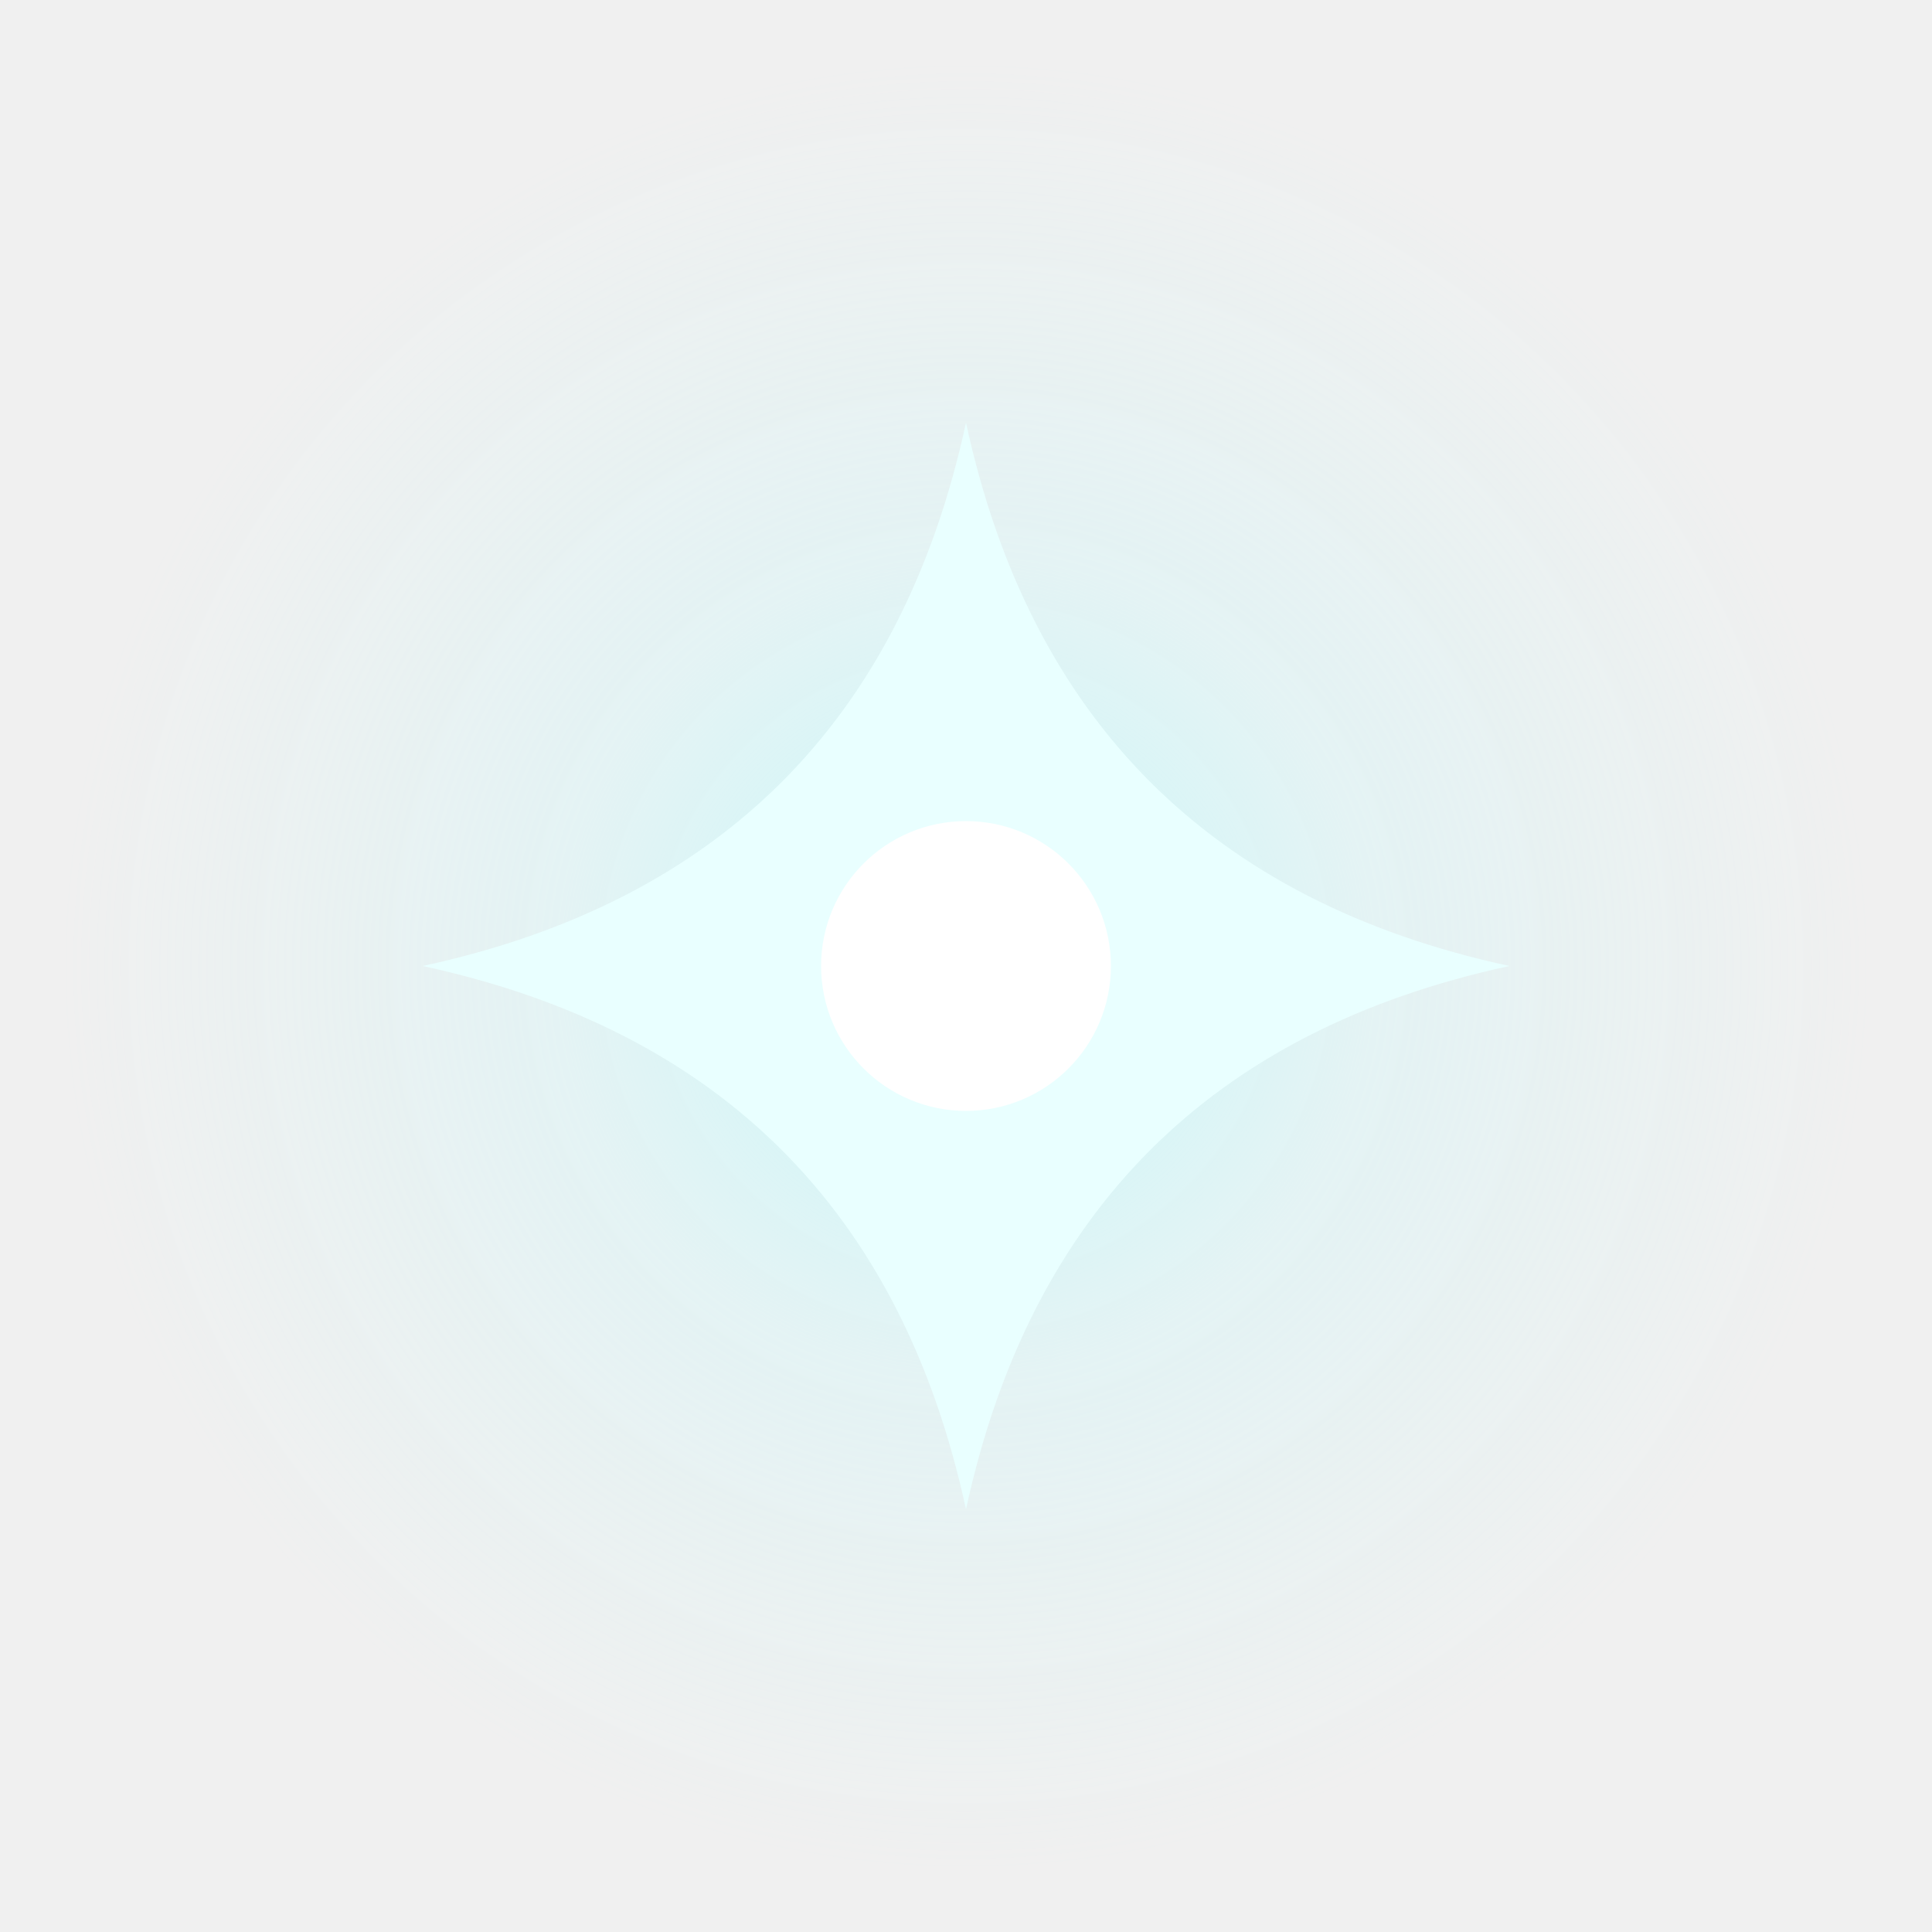
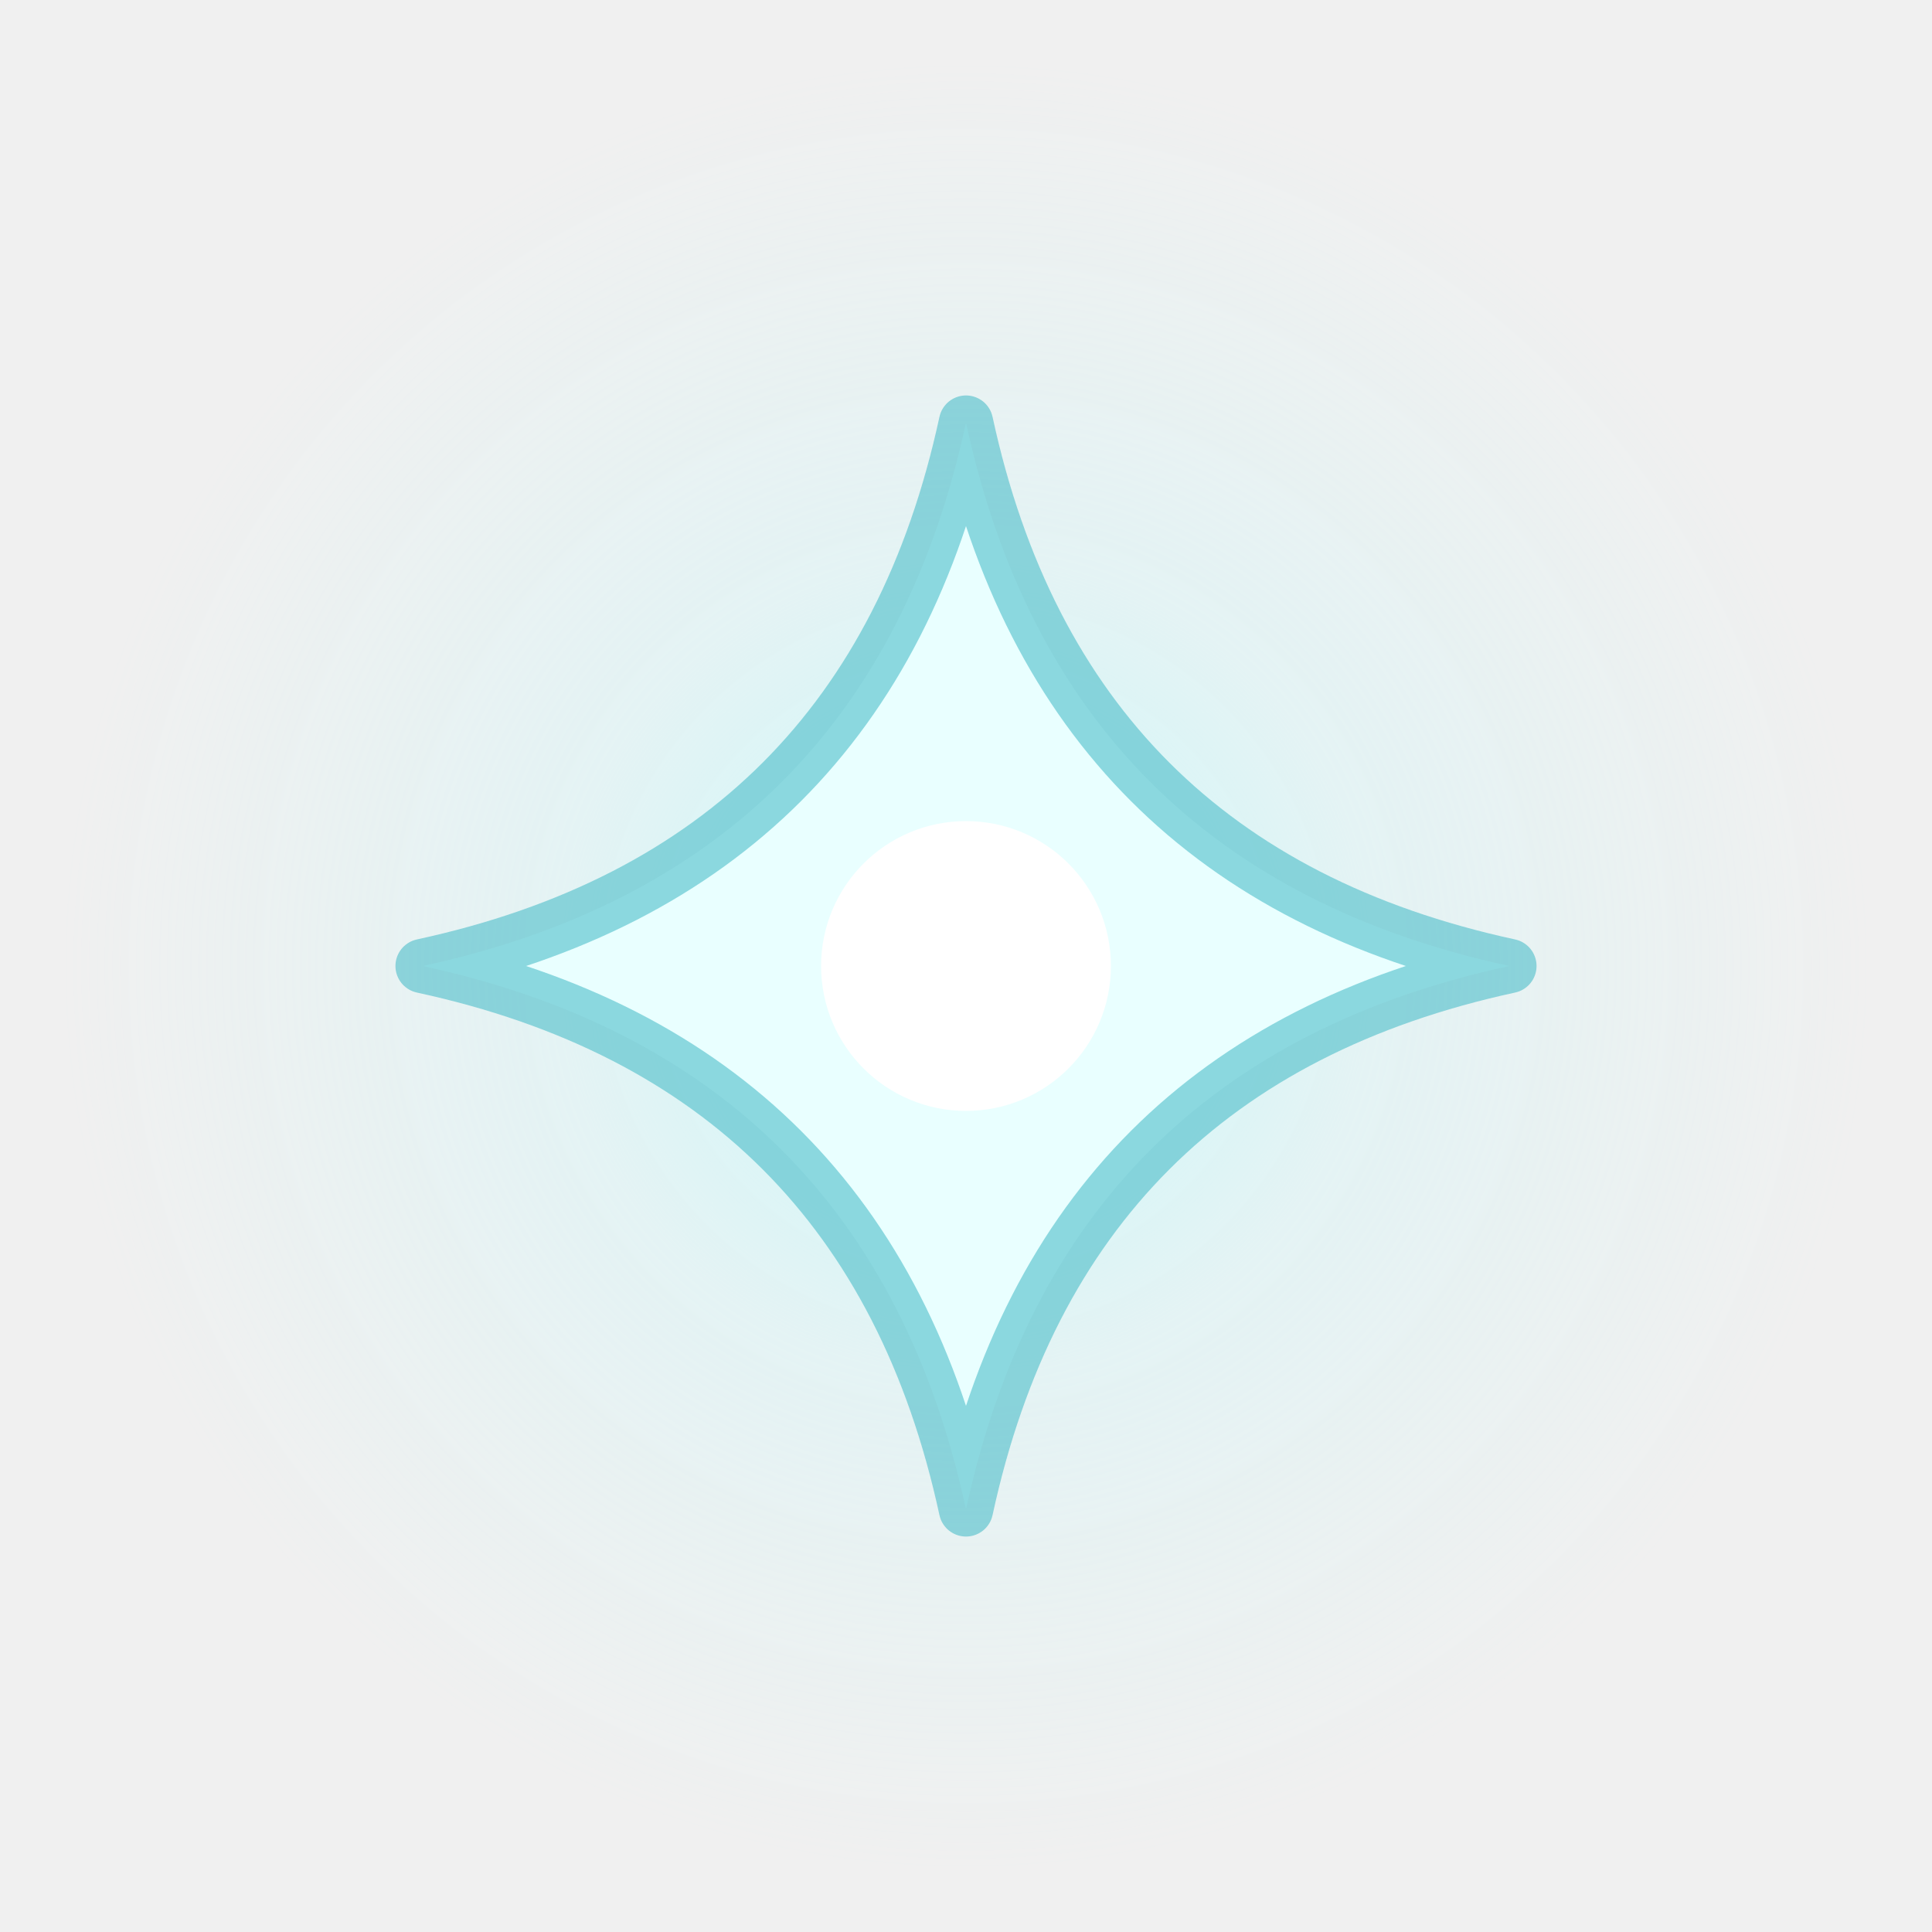
<svg xmlns="http://www.w3.org/2000/svg" width="32" height="32" viewBox="0 0 32 32">
  <defs>
    <radialGradient id="g">
      <stop offset="0" stop-color="#bffcff" stop-opacity="0.75" />
      <stop offset="0.45" stop-color="#bffcff" stop-opacity="0.25" />
      <stop offset="1" stop-color="#bffcff" stop-opacity="0" />
    </radialGradient>
  </defs>
  <circle cx="16" cy="16" r="15" fill="url(#g)" />
-   <path d="M16 7Q17.6 14.4 25 16Q17.6 17.6 16 25Q14.4 17.6 7 16Q14.4 14.4 16 7Z" fill="#e9ffff" />
+   <path d="M16 7Q17.6 14.4 25 16Q17.6 17.6 16 25Q14.4 17.6 7 16Q14.4 14.4 16 7Z" fill="#e9ffff" stroke="#3fb8c4" stroke-opacity="0.55" stroke-width="0.9" stroke-linejoin="round" />
  <circle cx="16" cy="16" r="2.4" fill="#ffffff" />
</svg>
